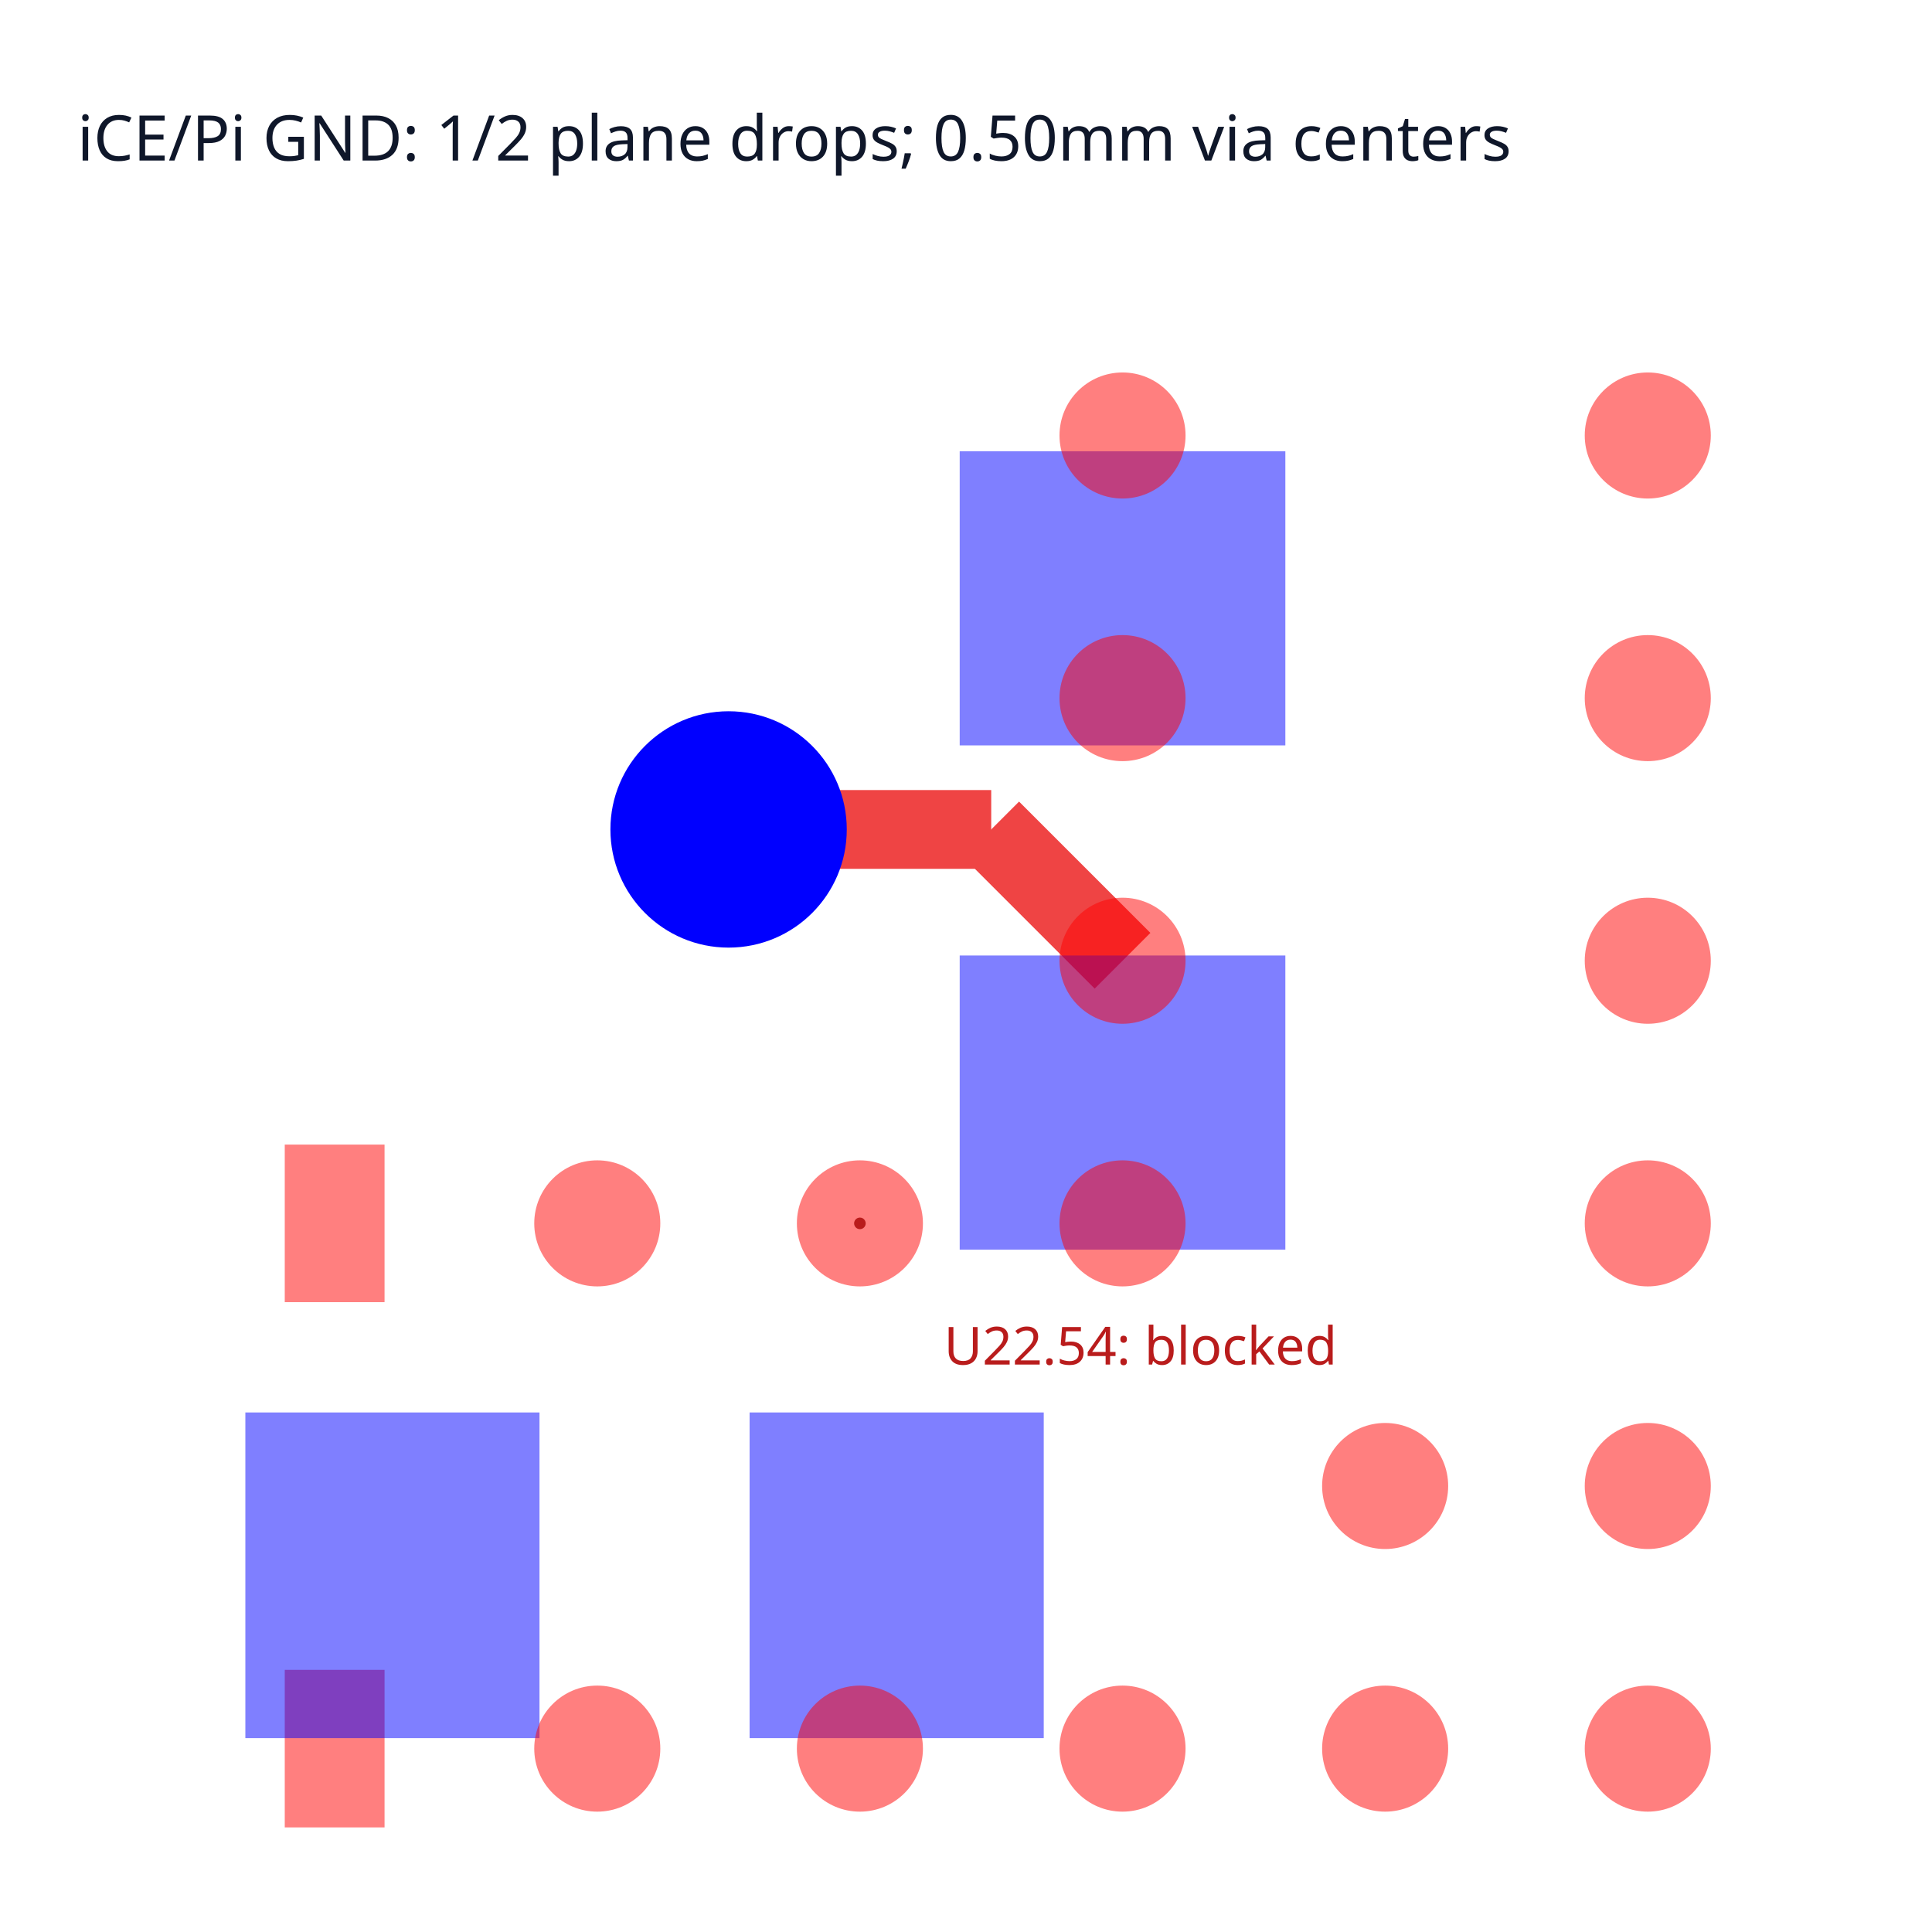
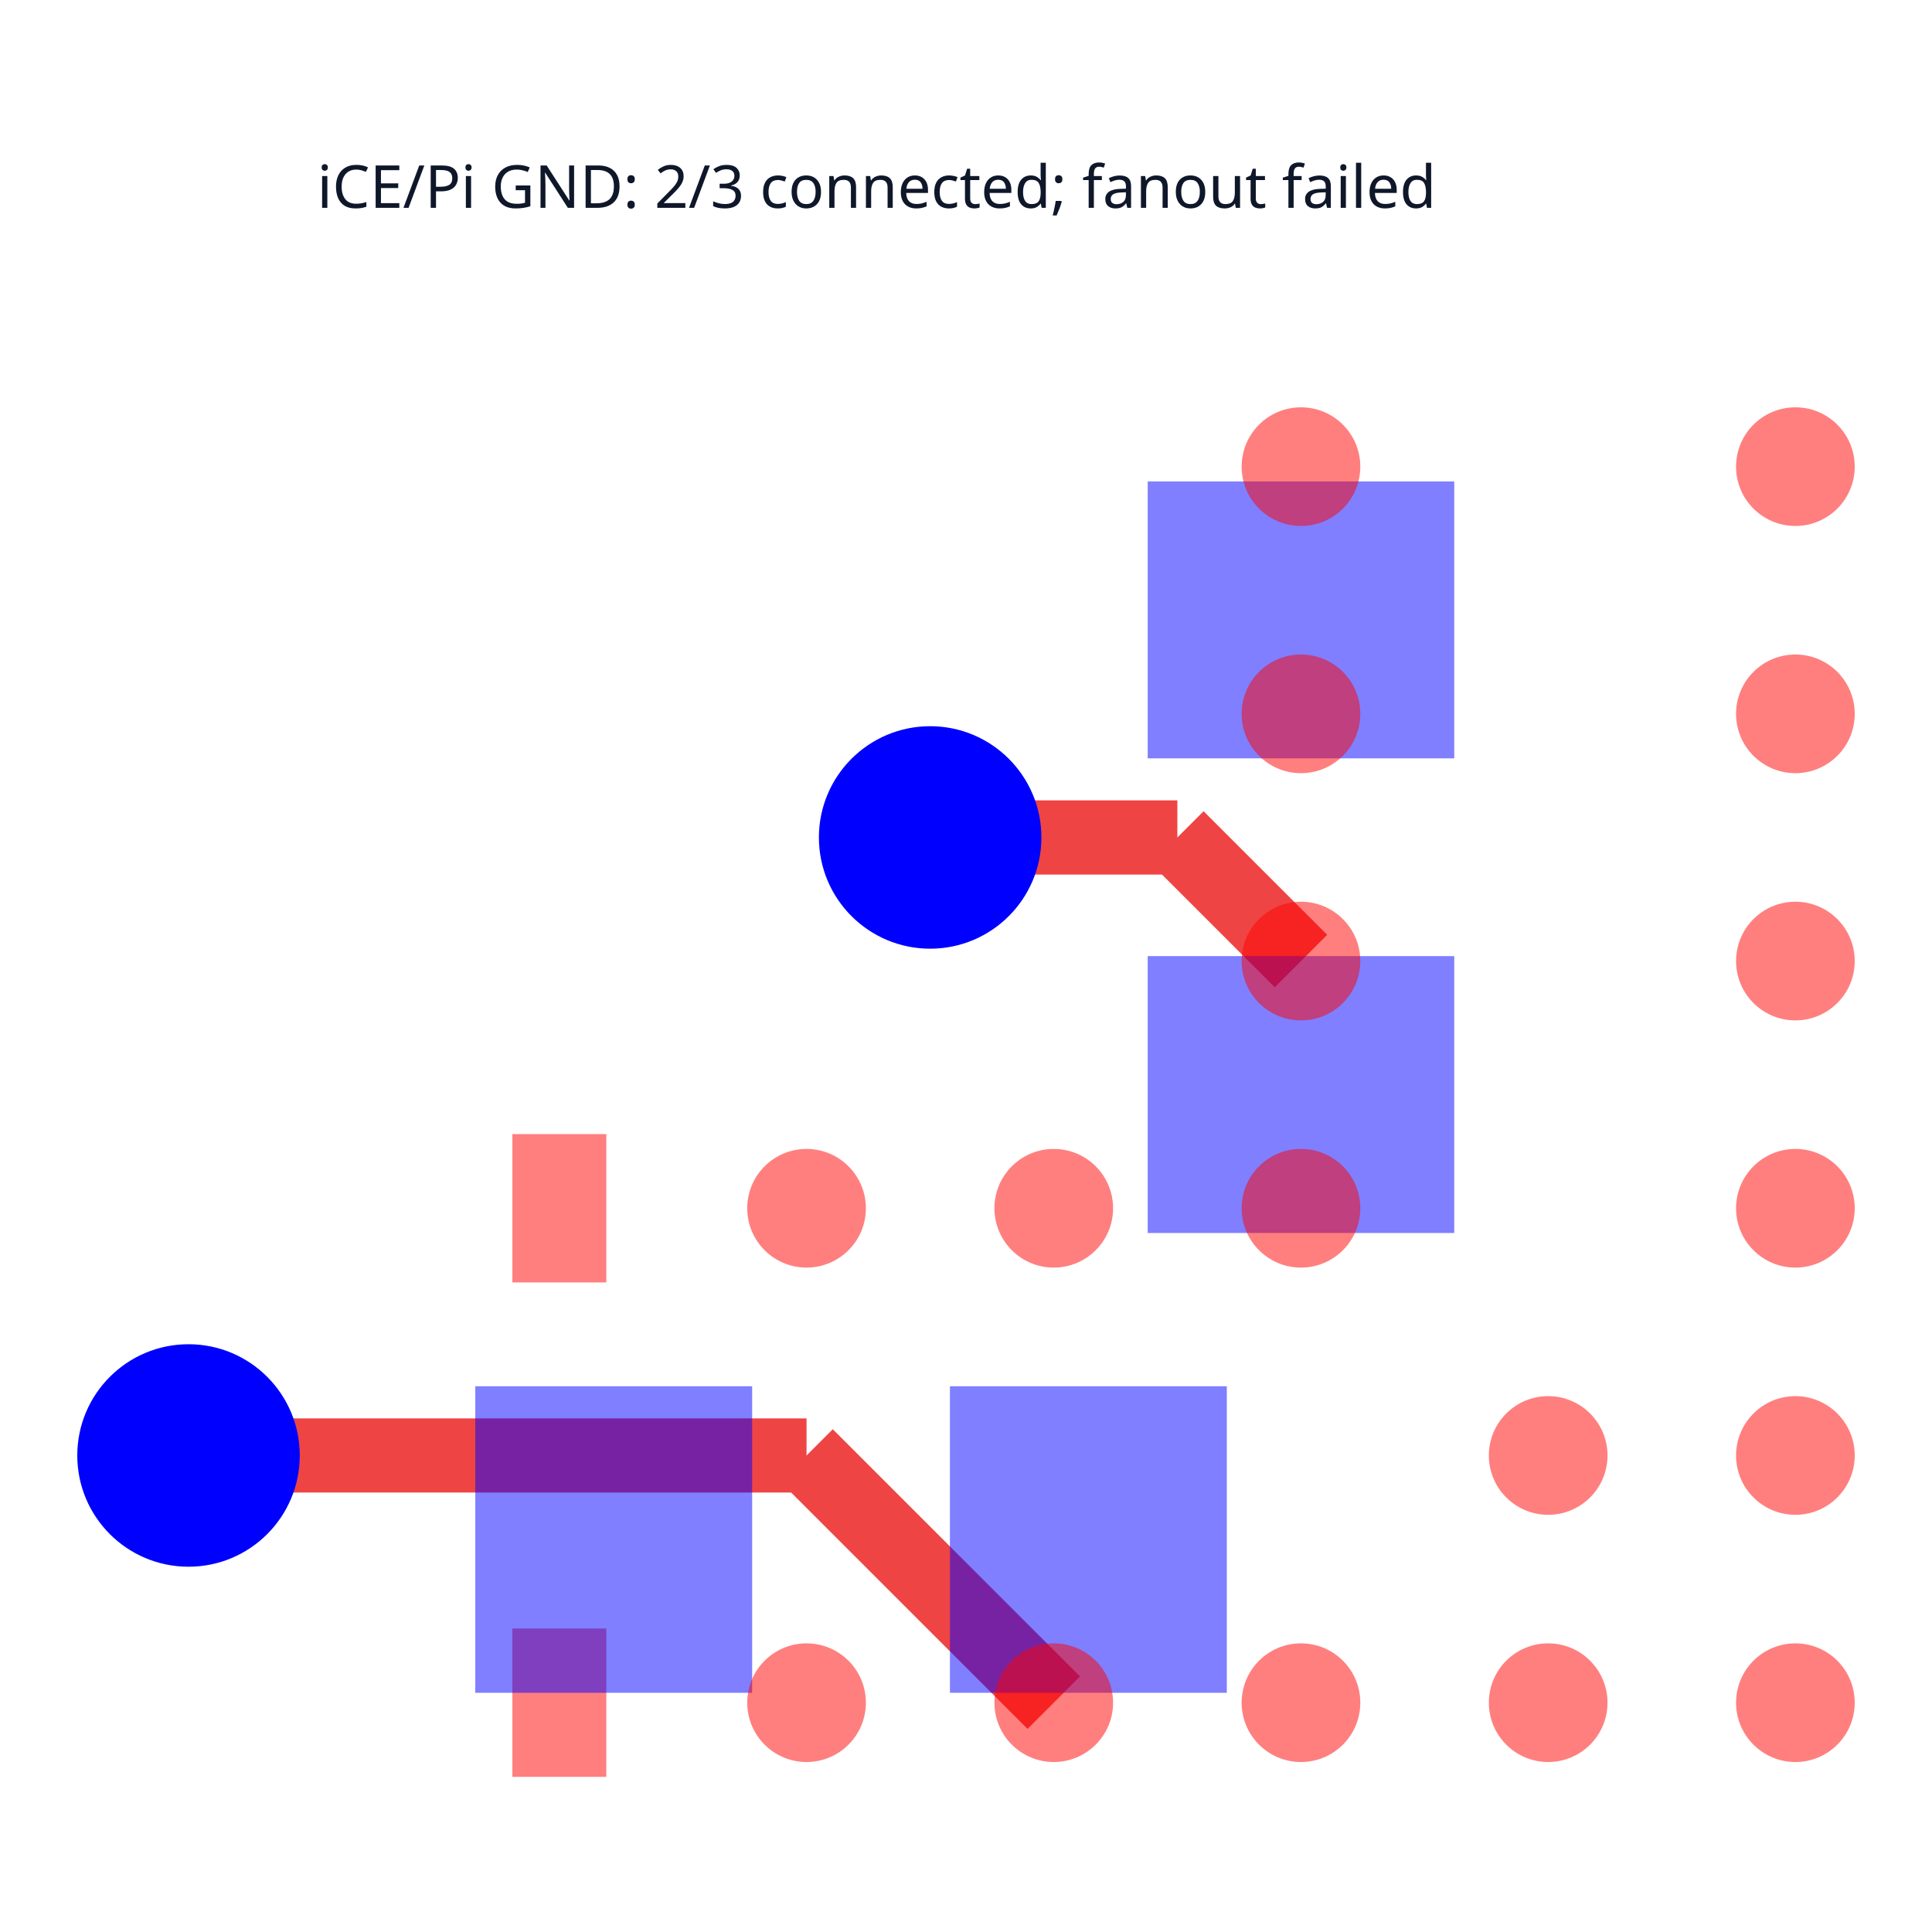
<svg xmlns="http://www.w3.org/2000/svg" width="1000" height="1000" viewBox="0 0 1000 1000">
  <rect width="100%" height="100%" fill="white" />
  <g>
-     <polyline data-points="2.4899999999987585,13.829999999999984 2.2399999999987585,14.079999999999984" data-type="line" data-label="" points="581.017,497.281 513.05,429.314" fill="none" stroke="#ef4444" stroke-linejoin="round" stroke-width="40.78" />
+     <polyline data-points="2.4899999999987585,13.829999999999984 2.2399999999987585,14.079999999999984" data-type="line" data-label="" points="673.38,497.441 609.402,433.463" fill="none" stroke="#ef4444" stroke-linejoin="round" stroke-width="38.387" />
  </g>
  <g>
-     <polyline data-points="2.2399999999987585,14.079999999999984 1.739999999998759,14.079999999999984" data-type="line" data-label="" points="513.05,429.314 377.116,429.314" fill="none" stroke="#ef4444" stroke-linejoin="round" stroke-width="40.78" />
+     <polyline data-points="2.2399999999987585,14.079999999999984 1.739999999998759,14.079999999999984" data-type="line" data-label="" points="609.402,433.463 481.446,433.463" fill="none" stroke="#ef4444" stroke-linejoin="round" stroke-width="38.387" />
  </g>
  <g>
-     <rect data-type="rect" data-label="top" data-x="0.9899999999987583" data-y="12.329999999999984" data-ccw-rotation-degrees="180" x="147.388" y="864.303" width="51.655" height="81.56" fill="rgba(255,0,0,0.5)" stroke="black" stroke-width="0.004" transform="rotate(180 173.2151 905.0827)" />
+     <polyline data-points="1.9899999999987583,12.329999999999984 1.4899999999987583,12.829999999999984" data-type="line" data-label="" points="545.424,881.307 417.469,753.352" fill="none" stroke="#ef4444" stroke-linejoin="round" stroke-width="38.387" />
  </g>
  <g>
-     <rect data-type="rect" data-label="top" data-x="0.9899999999987583" data-y="13.329999999999984" data-ccw-rotation-degrees="180" x="147.388" y="592.435" width="51.655" height="81.56" fill="rgba(255,0,0,0.5)" stroke="black" stroke-width="0.004" transform="rotate(180 173.2151 633.2151)" />
+     <polyline data-points="1.4899999999987583,12.829999999999984 0.23999999999875987,12.829999999999984" data-type="line" data-label="" points="417.469,753.352 97.58,753.352" fill="none" stroke="#ef4444" stroke-linejoin="round" stroke-width="38.387" />
  </g>
  <g>
-     <rect data-type="rect" data-label="bottom" data-x="2.4899999999987585" data-y="14.519999999999992" x="496.738" y="233.57" width="168.558" height="152.246" fill="rgba(0,0,255,0.5)" stroke="black" stroke-width="0.004" />
+     <rect data-type="rect" data-label="top" data-x="0.9899999999987583" data-y="12.329999999999984" data-ccw-rotation-degrees="180" x="265.202" y="842.921" width="48.623" height="76.773" fill="rgba(255,0,0,0.5)" stroke="black" stroke-width="0.004" transform="rotate(180 289.5132 881.3074)" />
  </g>
  <g>
-     <rect data-type="rect" data-label="bottom" data-x="2.4899999999987585" data-y="13.559999999999992" x="496.738" y="494.563" width="168.558" height="152.246" fill="rgba(0,0,255,0.5)" stroke="black" stroke-width="0.004" />
+     <rect data-type="rect" data-label="top" data-x="0.9899999999987583" data-y="13.329999999999984" data-ccw-rotation-degrees="180" x="265.202" y="587.01" width="48.623" height="76.773" fill="rgba(255,0,0,0.5)" stroke="black" stroke-width="0.004" transform="rotate(180 289.5132 625.3964)" />
  </g>
  <g>
-     <rect data-type="rect" data-label="bottom" data-x="1.099999999998762" data-y="12.659999999999982" x="126.998" y="731.087" width="152.246" height="168.558" fill="rgba(0,0,255,0.5)" stroke="black" stroke-width="0.004" />
+     <rect data-type="rect" data-label="bottom" data-x="2.4899999999987585" data-y="14.519999999999992" x="594.047" y="249.207" width="158.665" height="143.31" fill="rgba(0,0,255,0.5)" stroke="black" stroke-width="0.004" />
  </g>
  <g>
-     <rect data-type="rect" data-label="bottom" data-x="2.059999999998762" data-y="12.659999999999982" x="387.991" y="731.087" width="152.246" height="168.558" fill="rgba(0,0,255,0.5)" stroke="black" stroke-width="0.004" />
+     <rect data-type="rect" data-label="bottom" data-x="2.4899999999987585" data-y="13.559999999999992" x="594.047" y="494.882" width="158.665" height="143.31" fill="rgba(0,0,255,0.5)" stroke="black" stroke-width="0.004" />
  </g>
-   <circle data-type="circle" data-label="" data-x="1.739999999998759" data-y="14.079999999999984" cx="377.116" cy="429.314" r="61.17" fill="blue" stroke="none" stroke-width="0.004" />
-   <circle data-type="circle" data-label="" data-x="3.489999999998758" data-y="12.329999999999984" cx="852.884" cy="905.083" r="32.624" fill="rgba(255,0,0,0.5)" stroke="black" stroke-width="0.004" />
-   <circle data-type="circle" data-label="" data-x="2.9899999999987585" data-y="12.329999999999984" cx="716.95" cy="905.083" r="32.624" fill="rgba(255,0,0,0.5)" stroke="black" stroke-width="0.004" />
-   <circle data-type="circle" data-label="" data-x="2.4899999999987585" data-y="12.329999999999984" cx="581.017" cy="905.083" r="32.624" fill="rgba(255,0,0,0.5)" stroke="black" stroke-width="0.004" />
-   <circle data-type="circle" data-label="" data-x="1.9899999999987583" data-y="12.329999999999984" cx="445.083" cy="905.083" r="32.624" fill="rgba(255,0,0,0.5)" stroke="black" stroke-width="0.004" />
-   <circle data-type="circle" data-label="" data-x="1.4899999999987583" data-y="12.329999999999984" cx="309.149" cy="905.083" r="32.624" fill="rgba(255,0,0,0.5)" stroke="black" stroke-width="0.004" />
-   <circle data-type="circle" data-label="" data-x="3.4899999999987585" data-y="12.829999999999984" cx="852.884" cy="769.149" r="32.624" fill="rgba(255,0,0,0.5)" stroke="black" stroke-width="0.004" />
-   <circle data-type="circle" data-label="" data-x="2.9899999999987585" data-y="12.829999999999984" cx="716.95" cy="769.149" r="32.624" fill="rgba(255,0,0,0.5)" stroke="black" stroke-width="0.004" />
-   <circle data-type="circle" data-label="" data-x="3.4899999999987585" data-y="13.329999999999984" cx="852.884" cy="633.215" r="32.624" fill="rgba(255,0,0,0.5)" stroke="black" stroke-width="0.004" />
-   <circle data-type="circle" data-label="" data-x="2.4899999999987585" data-y="13.329999999999984" cx="581.017" cy="633.215" r="32.624" fill="rgba(255,0,0,0.5)" stroke="black" stroke-width="0.004" />
-   <circle data-type="circle" data-label="" data-x="1.9899999999987585" data-y="13.329999999999984" cx="445.083" cy="633.215" r="32.624" fill="rgba(255,0,0,0.5)" stroke="black" stroke-width="0.004" />
-   <circle data-type="circle" data-label="" data-x="1.4899999999987583" data-y="13.329999999999984" cx="309.149" cy="633.215" r="32.624" fill="rgba(255,0,0,0.5)" stroke="black" stroke-width="0.004" />
-   <circle data-type="circle" data-label="" data-x="3.4899999999987585" data-y="13.829999999999984" cx="852.884" cy="497.281" r="32.624" fill="rgba(255,0,0,0.5)" stroke="black" stroke-width="0.004" />
-   <circle data-type="circle" data-label="" data-x="2.4899999999987585" data-y="13.829999999999984" cx="581.017" cy="497.281" r="32.624" fill="rgba(255,0,0,0.5)" stroke="black" stroke-width="0.004" />
-   <circle data-type="circle" data-label="" data-x="3.4899999999987585" data-y="14.329999999999984" cx="852.884" cy="361.348" r="32.624" fill="rgba(255,0,0,0.5)" stroke="black" stroke-width="0.004" />
-   <circle data-type="circle" data-label="" data-x="2.4899999999987585" data-y="14.329999999999984" cx="581.017" cy="361.348" r="32.624" fill="rgba(255,0,0,0.5)" stroke="black" stroke-width="0.004" />
-   <circle data-type="circle" data-label="" data-x="3.4899999999987585" data-y="14.829999999999984" cx="852.884" cy="225.414" r="32.624" fill="rgba(255,0,0,0.5)" stroke="black" stroke-width="0.004" />
-   <circle data-type="circle" data-label="" data-x="2.4899999999987585" data-y="14.829999999999984" cx="581.017" cy="225.414" r="32.624" fill="rgba(255,0,0,0.5)" stroke="black" stroke-width="0.004" />
-   <text data-type="text" data-label="U22.54: blocked" data-x="2.15" data-y="13.1" x="488.582" y="695.745" fill="#b91c1c" font-size="27.187" font-family="sans-serif" text-anchor="start" dominant-baseline="central">U22.54: blocked</text>
-   <text data-type="text" data-label="iCE/Pi GND: 1/2 plane drops; 0.50mm via centers" data-x="0.5" data-y="15.4" x="40" y="70.449" fill="#0f172a" font-size="32.624" font-family="sans-serif" text-anchor="start" dominant-baseline="central">iCE/Pi GND: 1/2 plane drops; 0.50mm via centers</text>
  <g>
-     <circle data-type="point" data-label="U22.54 / GND" data-x="1.9899999999987585" data-y="13.329999999999984" cx="445.083" cy="633.215" r="3" fill="#b91c1c" />
+     <rect data-type="rect" data-label="bottom" data-x="1.099999999998762" data-y="12.659999999999982" x="246.008" y="717.524" width="143.31" height="158.665" fill="rgba(0,0,255,0.5)" stroke="black" stroke-width="0.004" />
  </g>
+   <g>
+     <rect data-type="rect" data-label="bottom" data-x="2.059999999998762" data-y="12.659999999999982" x="491.683" y="717.524" width="143.31" height="158.665" fill="rgba(0,0,255,0.5)" stroke="black" stroke-width="0.004" />
+   </g>
+   <circle data-type="circle" data-label="" data-x="1.739999999998759" data-y="14.079999999999984" cx="481.446" cy="433.463" r="57.58" fill="blue" stroke="none" stroke-width="0.004" />
+   <circle data-type="circle" data-label="" data-x="0.23999999999875987" data-y="12.829999999999984" cx="97.58" cy="753.352" r="57.58" fill="blue" stroke="none" stroke-width="0.004" />
+   <circle data-type="circle" data-label="" data-x="3.489999999998758" data-y="12.329999999999984" cx="929.291" cy="881.307" r="30.709" fill="rgba(255,0,0,0.5)" stroke="black" stroke-width="0.004" />
+   <circle data-type="circle" data-label="" data-x="2.9899999999987585" data-y="12.329999999999984" cx="801.335" cy="881.307" r="30.709" fill="rgba(255,0,0,0.5)" stroke="black" stroke-width="0.004" />
+   <circle data-type="circle" data-label="" data-x="2.4899999999987585" data-y="12.329999999999984" cx="673.38" cy="881.307" r="30.709" fill="rgba(255,0,0,0.5)" stroke="black" stroke-width="0.004" />
+   <circle data-type="circle" data-label="" data-x="1.9899999999987583" data-y="12.329999999999984" cx="545.424" cy="881.307" r="30.709" fill="rgba(255,0,0,0.5)" stroke="black" stroke-width="0.004" />
+   <circle data-type="circle" data-label="" data-x="1.4899999999987583" data-y="12.329999999999984" cx="417.469" cy="881.307" r="30.709" fill="rgba(255,0,0,0.5)" stroke="black" stroke-width="0.004" />
+   <circle data-type="circle" data-label="" data-x="3.4899999999987585" data-y="12.829999999999984" cx="929.291" cy="753.352" r="30.709" fill="rgba(255,0,0,0.5)" stroke="black" stroke-width="0.004" />
+   <circle data-type="circle" data-label="" data-x="2.9899999999987585" data-y="12.829999999999984" cx="801.335" cy="753.352" r="30.709" fill="rgba(255,0,0,0.5)" stroke="black" stroke-width="0.004" />
+   <circle data-type="circle" data-label="" data-x="3.4899999999987585" data-y="13.329999999999984" cx="929.291" cy="625.396" r="30.709" fill="rgba(255,0,0,0.5)" stroke="black" stroke-width="0.004" />
+   <circle data-type="circle" data-label="" data-x="2.4899999999987585" data-y="13.329999999999984" cx="673.38" cy="625.396" r="30.709" fill="rgba(255,0,0,0.5)" stroke="black" stroke-width="0.004" />
+   <circle data-type="circle" data-label="" data-x="1.9899999999987585" data-y="13.329999999999984" cx="545.424" cy="625.396" r="30.709" fill="rgba(255,0,0,0.5)" stroke="black" stroke-width="0.004" />
+   <circle data-type="circle" data-label="" data-x="1.4899999999987583" data-y="13.329999999999984" cx="417.469" cy="625.396" r="30.709" fill="rgba(255,0,0,0.5)" stroke="black" stroke-width="0.004" />
+   <circle data-type="circle" data-label="" data-x="3.4899999999987585" data-y="13.829999999999984" cx="929.291" cy="497.441" r="30.709" fill="rgba(255,0,0,0.5)" stroke="black" stroke-width="0.004" />
+   <circle data-type="circle" data-label="" data-x="2.4899999999987585" data-y="13.829999999999984" cx="673.38" cy="497.441" r="30.709" fill="rgba(255,0,0,0.5)" stroke="black" stroke-width="0.004" />
+   <circle data-type="circle" data-label="" data-x="3.4899999999987585" data-y="14.329999999999984" cx="929.291" cy="369.485" r="30.709" fill="rgba(255,0,0,0.5)" stroke="black" stroke-width="0.004" />
+   <circle data-type="circle" data-label="" data-x="2.4899999999987585" data-y="14.329999999999984" cx="673.38" cy="369.485" r="30.709" fill="rgba(255,0,0,0.5)" stroke="black" stroke-width="0.004" />
+   <circle data-type="circle" data-label="" data-x="3.4899999999987585" data-y="14.829999999999984" cx="929.291" cy="241.53" r="30.709" fill="rgba(255,0,0,0.5)" stroke="black" stroke-width="0.004" />
+   <circle data-type="circle" data-label="" data-x="2.4899999999987585" data-y="14.829999999999984" cx="673.38" cy="241.53" r="30.709" fill="rgba(255,0,0,0.5)" stroke="black" stroke-width="0.004" />
+   <text data-type="text" data-label="iCE/Pi GND: 2/3 connected; fanout failed" data-x="0.5" data-y="15.4" x="164.117" y="95.661" fill="#0f172a" font-size="30.709" font-family="sans-serif" text-anchor="start" dominant-baseline="central">iCE/Pi GND: 2/3 connected; fanout failed</text>
  <g id="crosshair" style="display: none">
    <line id="crosshair-h" y1="0" y2="1000" stroke="#666" stroke-width="0.5" />
    <line id="crosshair-v" x1="0" x2="1000" stroke="#666" stroke-width="0.5" />
    <text id="coordinates" font-family="monospace" font-size="12" fill="#666" />
  </g>
</svg>
